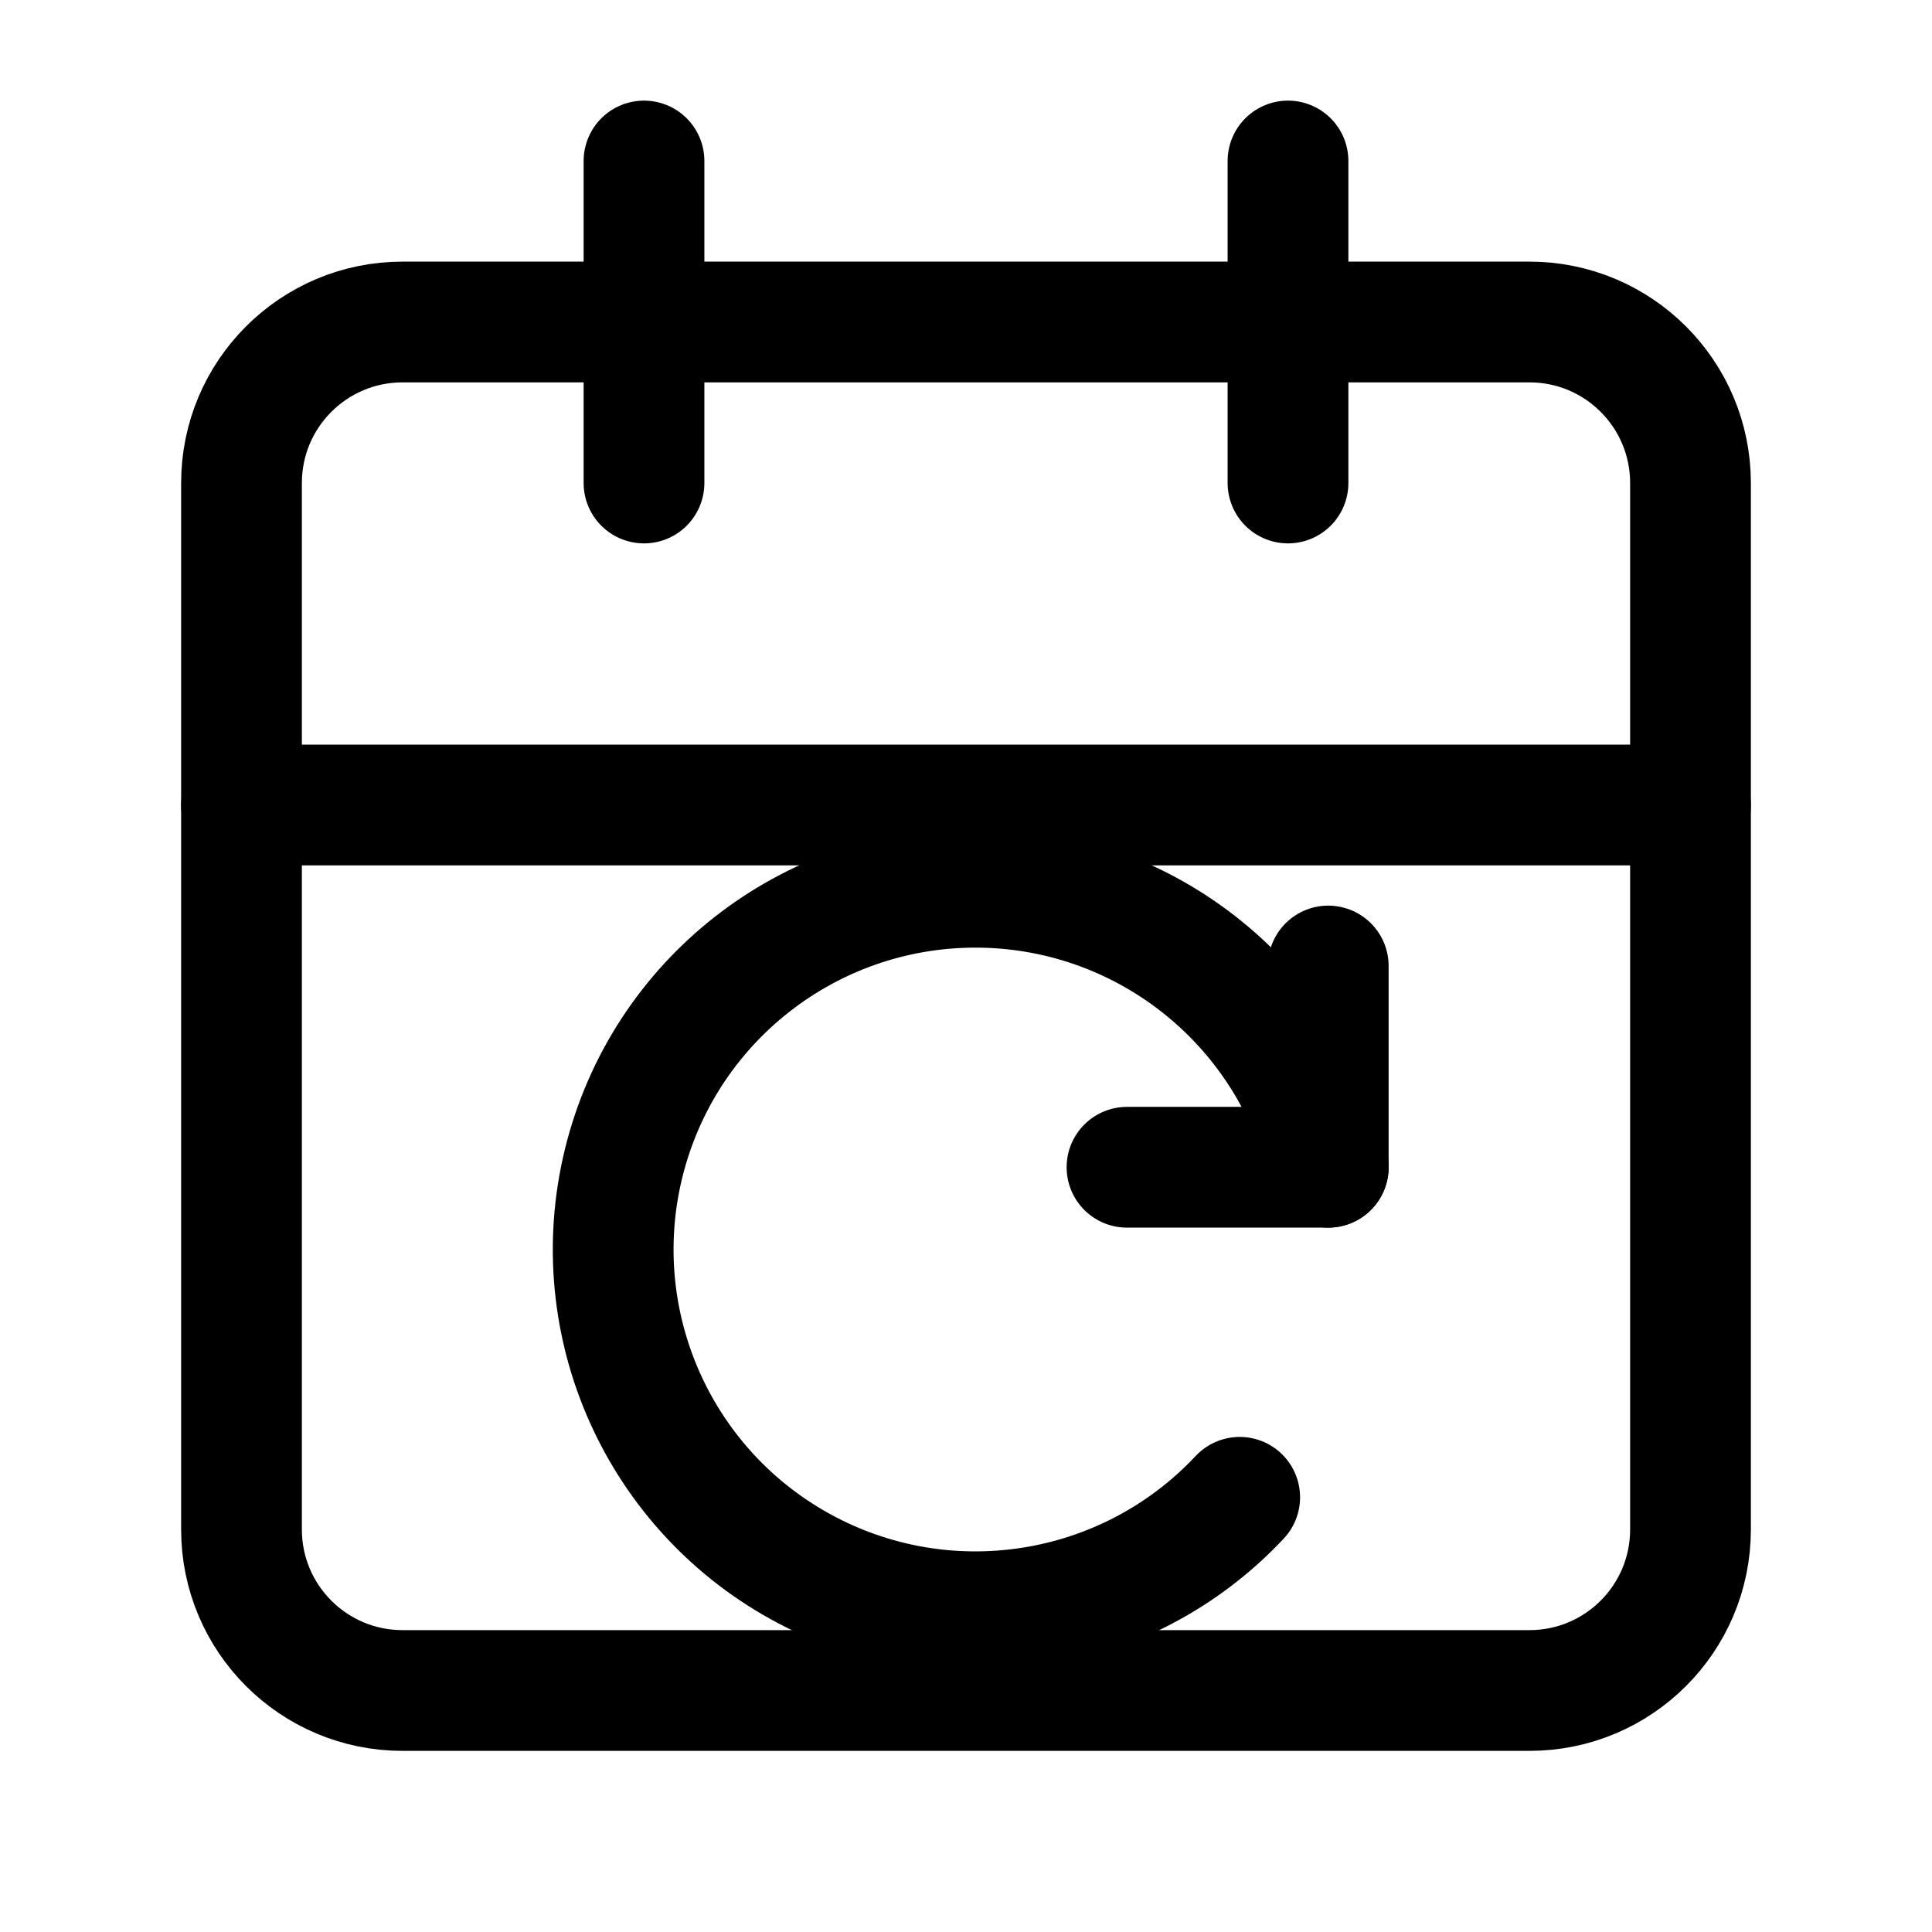
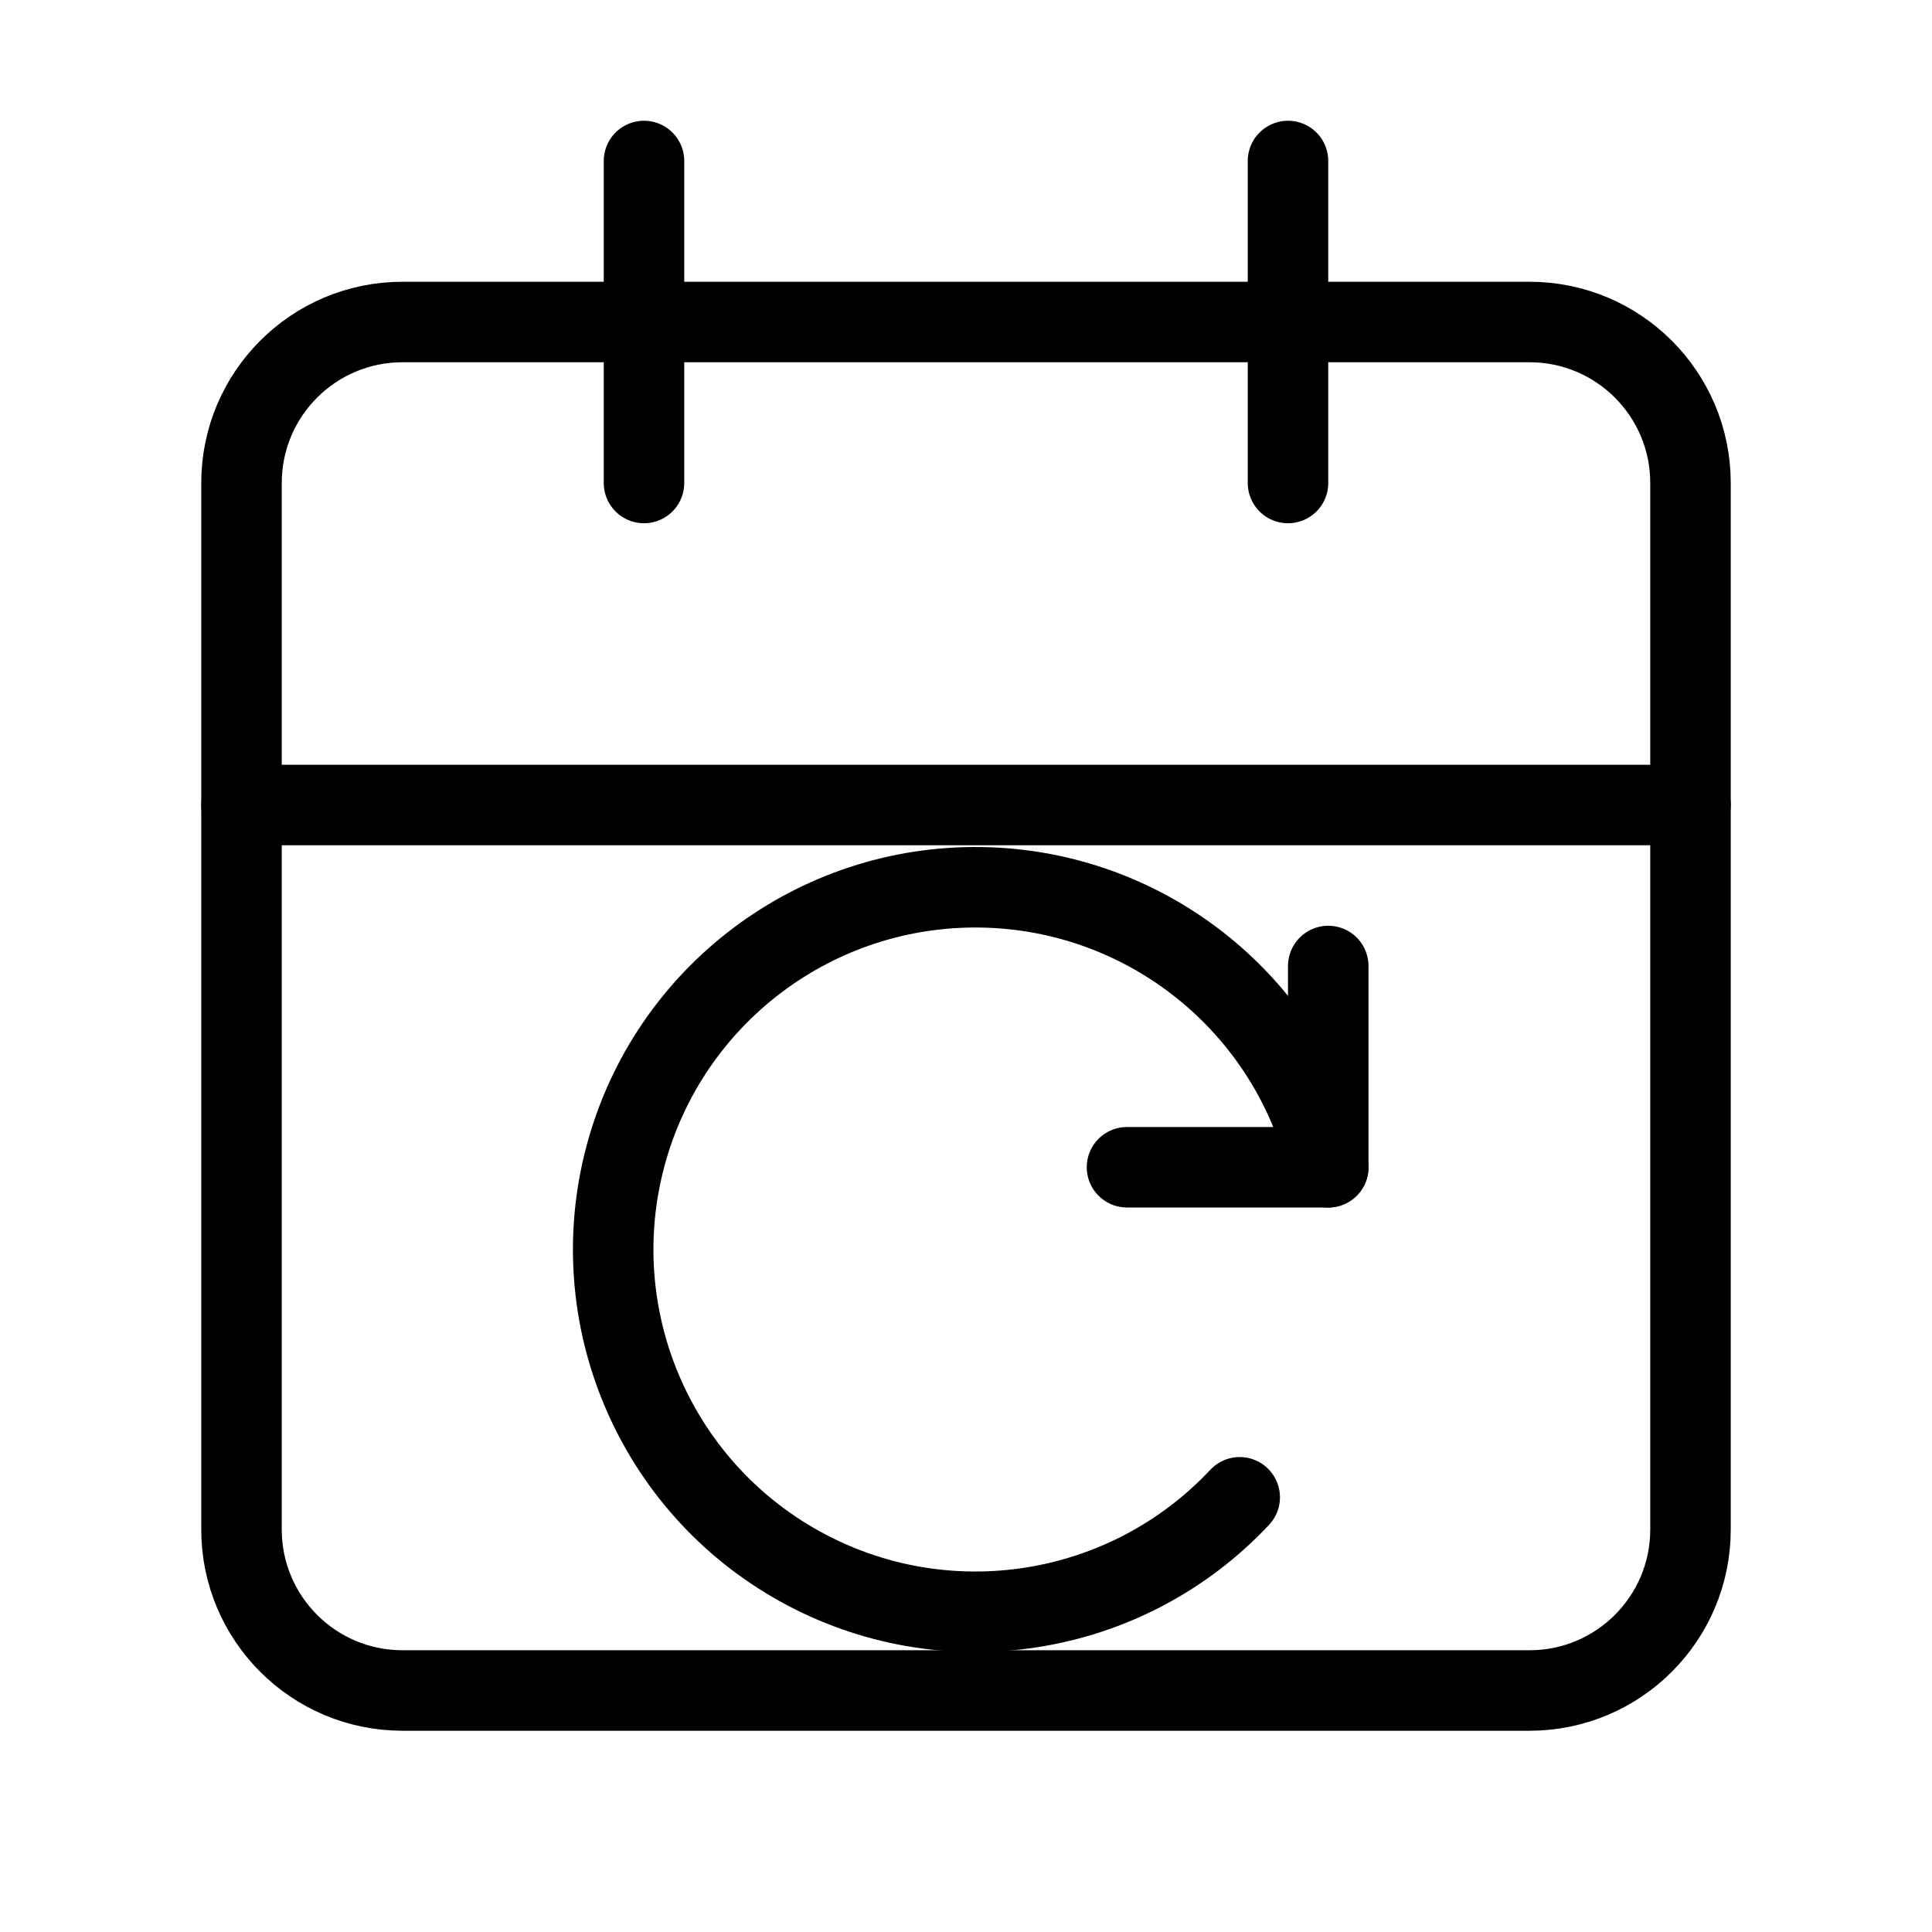
- <svg xmlns="http://www.w3.org/2000/svg" viewBox="0 0 24 24" fill="none" stroke="currentColor" stroke-width="1.5" stroke-linecap="round" stroke-linejoin="round">
+ <svg xmlns="http://www.w3.org/2000/svg" viewBox="0 0 24 24" fill="none" stroke="currentColor" stroke-width="1" stroke-linecap="round" stroke-linejoin="round">
  <rect x="3" y="4" width="18" height="17" rx="2" />
  <line x1="8" y1="2" x2="8" y2="6" />
  <line x1="16" y1="2" x2="16" y2="6" />
  <line x1="3" y1="10" x2="21" y2="10" />
  <path d="M16.5 14.5a4.5 4.5 0 1 0-1.1 4.1" />
  <polyline points="16.5,12 16.5,14.5 14,14.5" />
</svg>
